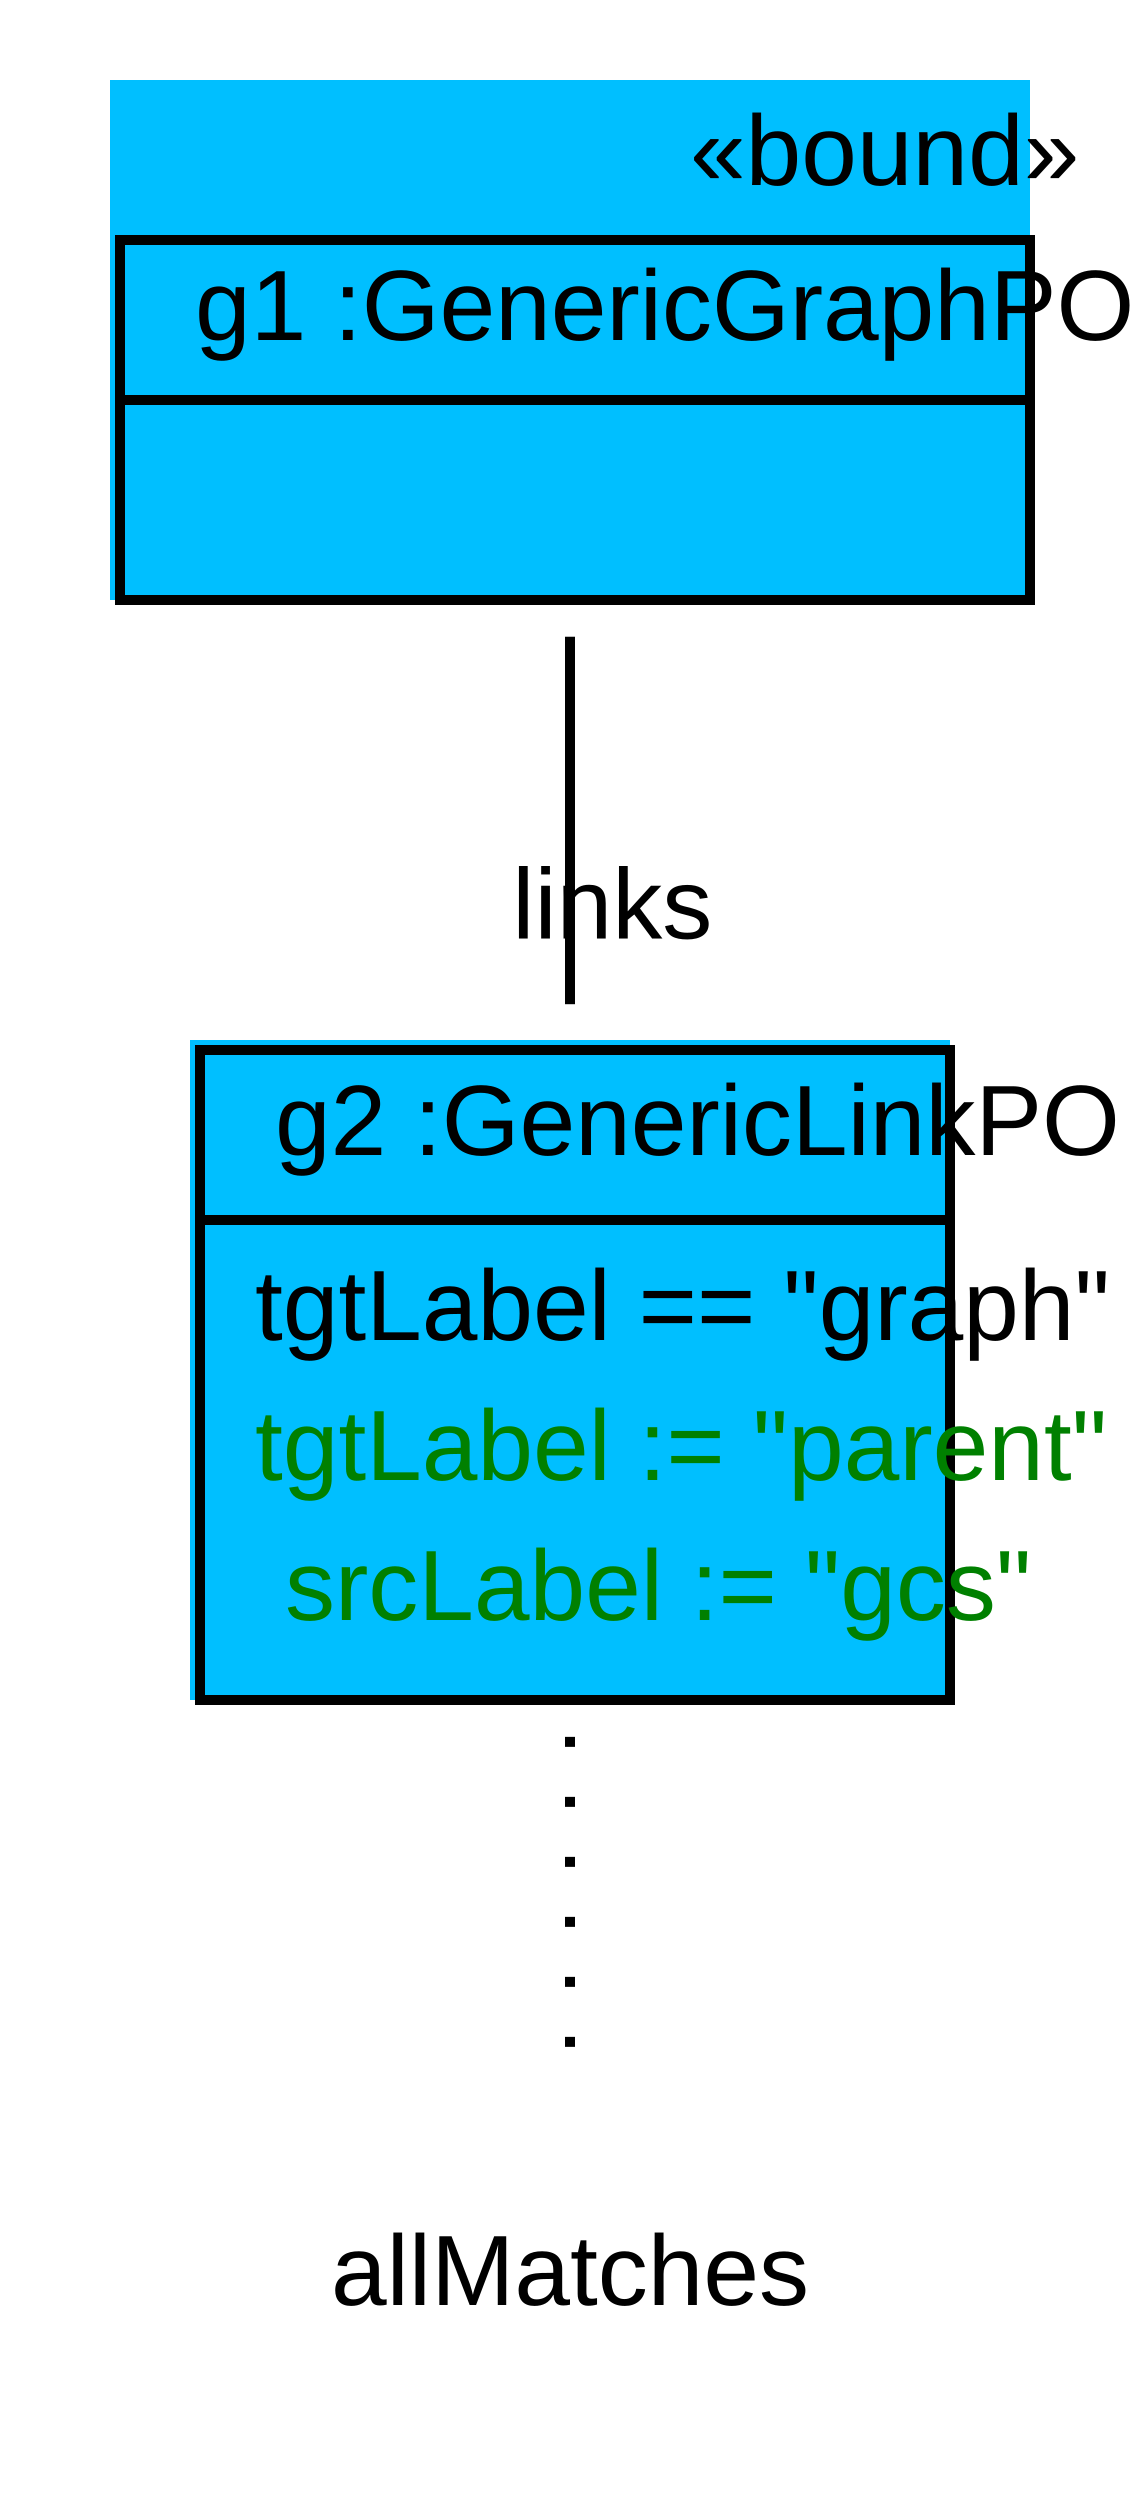
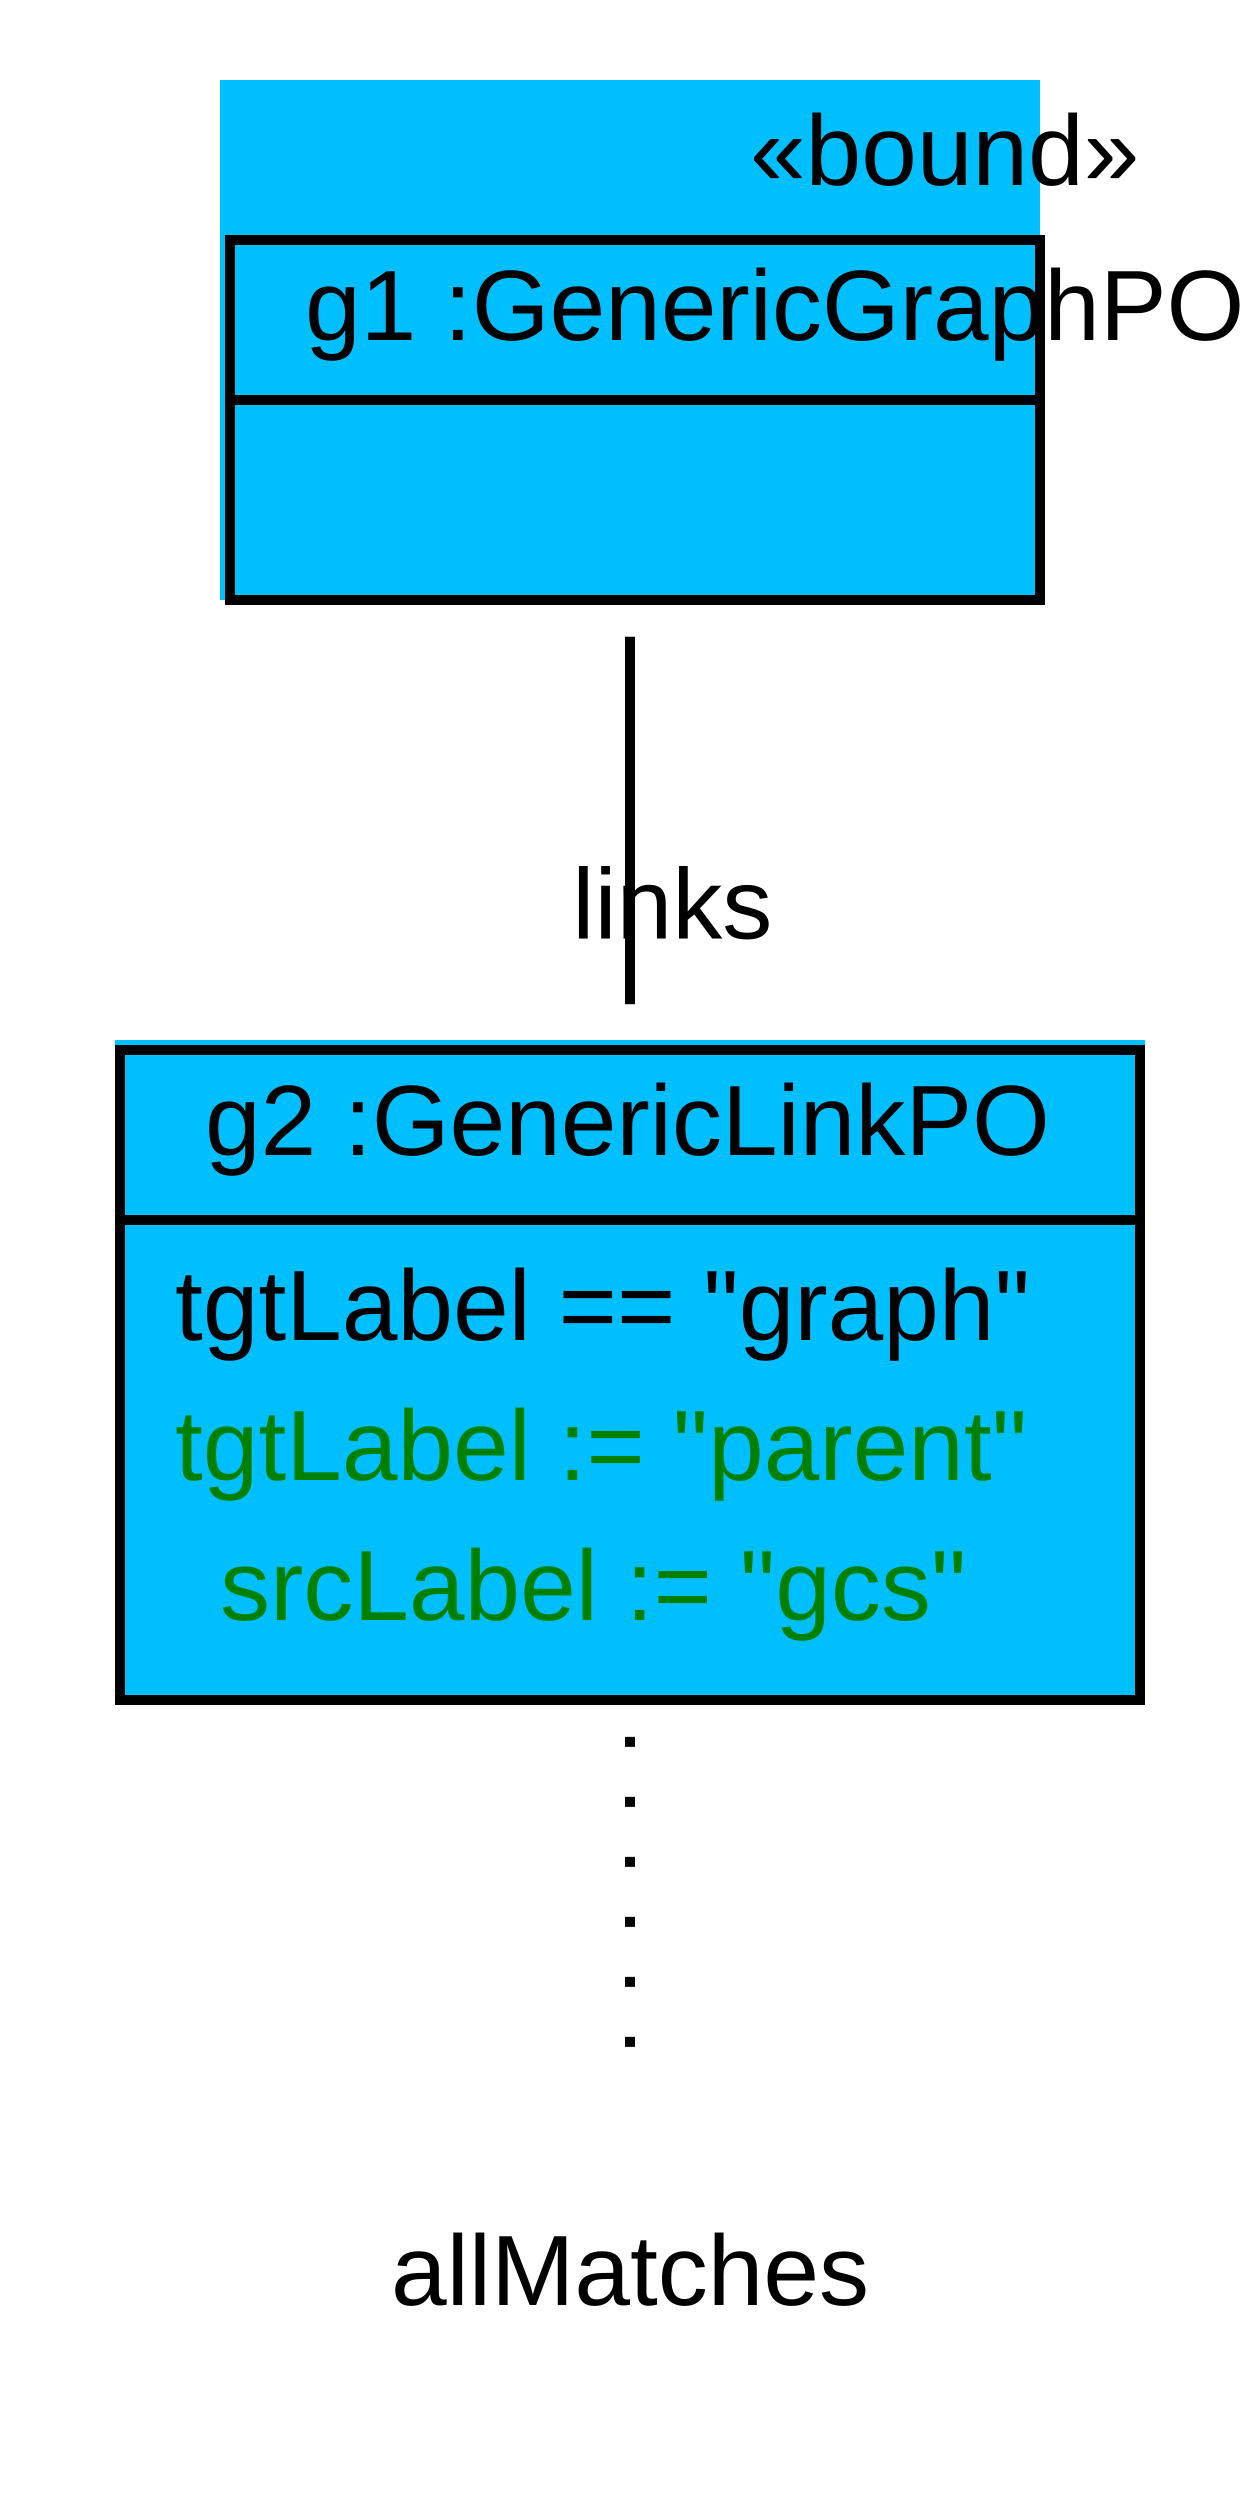
- <svg xmlns="http://www.w3.org/2000/svg" width="114pt" height="250pt" viewBox="0.00 0.00 114.00 250.00">
+ <svg xmlns="http://www.w3.org/2000/svg" width="126pt" height="250pt" viewBox="0.00 0.00 126.00 250.00">
  <g id="graph1" class="graph" transform="scale(1 1) rotate(0) translate(4 246)">
-     <polygon fill="white" stroke="white" points="-4,5 -4,-246 111,-246 111,5 -4,5" />
+     <polygon fill="white" stroke="white" points="-4,5 -4,-246 123,-246 123,5 -4,5" />
    <g id="node1" class="node">
-       <polygon fill="deepskyblue" stroke="deepskyblue" points="7.5,-186.5 7.5,-237.5 98.5,-237.5 98.5,-186.5 7.5,-186.5" />
-       <text text-anchor="start" x="65" y="-227.5" font-family="Arial" font-size="10.00">«bound»</text>
-       <polygon fill="none" stroke="black" points="8,-206 8,-222 99,-222 99,-206 8,-206" />
-       <text text-anchor="start" x="11.5" y="-212" font-family="Arial" font-size="10.00"> </text>
-       <text text-anchor="start" x="15.5" y="-212" font-family="Arial" font-size="10.00"> g1 :GenericGraphPO </text>
-       <polygon fill="none" stroke="black" points="8,-186 8,-206 99,-206 99,-186 8,-186" />
-       <text text-anchor="start" x="50" y="-194" font-family="Arial" font-size="10.00">  </text>
+       <polygon fill="deepskyblue" stroke="deepskyblue" points="18.5,-186.5 18.5,-237.5 99.5,-237.5 99.5,-186.5 18.5,-186.5" />
+       <text text-anchor="start" x="71" y="-227.5" font-family="Arial" font-size="10.00">«bound»</text>
+       <polygon fill="none" stroke="black" points="19,-206 19,-222 100,-222 100,-206 19,-206" />
+       <text text-anchor="start" x="22.5" y="-212" font-family="Arial" font-size="10.00"> </text>
+       <text text-anchor="start" x="26.5" y="-212" font-family="Arial" font-size="10.00"> g1 :GenericGraphPO </text>
+       <polygon fill="none" stroke="black" points="19,-186 19,-206 100,-206 100,-186 19,-186" />
+       <text text-anchor="start" x="56" y="-194" font-family="Arial" font-size="10.00">  </text>
    </g>
    <g id="node2" class="node">
-       <polygon fill="deepskyblue" stroke="deepskyblue" points="15.5,-76.5 15.5,-141.5 90.5,-141.5 90.5,-76.5 15.5,-76.5" />
-       <polygon fill="none" stroke="black" points="16,-124 16,-141 91,-141 91,-124 16,-124" />
-       <text text-anchor="start" x="19.5" y="-130.5" font-family="Arial" font-size="10.00"> </text>
-       <text text-anchor="start" x="23.5" y="-130.5" font-family="Arial" font-size="10.00"> g2 :GenericLinkPO </text>
-       <polygon fill="none" stroke="black" points="16,-76 16,-124 91,-124 91,-76 16,-76" />
-       <text text-anchor="start" x="21.5" y="-112" font-family="Arial" font-size="10.00"> tgtLabel == "graph" </text>
-       <text text-anchor="start" x="21.5" y="-98" font-family="Arial" font-size="10.00" fill="green"> tgtLabel := "parent" </text>
-       <text text-anchor="start" x="24.5" y="-84" font-family="Arial" font-size="10.00" fill="green"> srcLabel := "gcs" </text>
+       <polygon fill="deepskyblue" stroke="deepskyblue" points="8,-76.5 8,-141.5 110,-141.5 110,-76.5 8,-76.5" />
+       <polygon fill="none" stroke="black" points="8,-124 8,-141 110,-141 110,-124 8,-124" />
+       <text text-anchor="start" x="12.5" y="-130.5" font-family="Arial" font-size="10.00"> </text>
+       <text text-anchor="start" x="16.5" y="-130.5" font-family="Arial" font-size="10.00"> g2 :GenericLinkPO </text>
+       <polygon fill="none" stroke="black" points="8,-76 8,-124 110,-124 110,-76 8,-76" />
+       <text text-anchor="start" x="13.5" y="-112" font-family="Arial" font-size="10.00"> tgtLabel == "graph" </text>
+       <text text-anchor="start" x="13.5" y="-98" font-family="Arial" font-size="10.00" fill="green"> tgtLabel := "parent" </text>
+       <text text-anchor="start" x="18" y="-84" font-family="Arial" font-size="10.00" fill="green"> srcLabel := "gcs" </text>
    </g>
    <g id="edge4" class="edge">
-       <path fill="none" stroke="black" d="M53,-182.328C53,-170.897 53,-157.618 53,-145.582" />
-       <text text-anchor="middle" x="57.226" y="-152.145" font-family="Arial" font-size="10.00">links</text>
+       <path fill="none" stroke="black" d="M59,-182.328C59,-170.897 59,-157.618 59,-145.582" />
+       <text text-anchor="middle" x="63.226" y="-152.145" font-family="Arial" font-size="10.00">links</text>
    </g>
    <g id="node3" class="node">
-       <text text-anchor="middle" x="53" y="-15.5" font-family="Arial" font-size="10.00">allMatches</text>
+       <text text-anchor="middle" x="59" y="-15.5" font-family="Arial" font-size="10.00">allMatches</text>
    </g>
    <g id="edge2" class="edge">
-       <path fill="none" stroke="black" stroke-dasharray="1,5" d="M53,-72.313C53,-59.933 53,-46.605 53,-36.371" />
+       <path fill="none" stroke="black" stroke-dasharray="1,5" d="M59,-72.313C59,-59.933 59,-46.605 59,-36.371" />
    </g>
  </g>
</svg>
